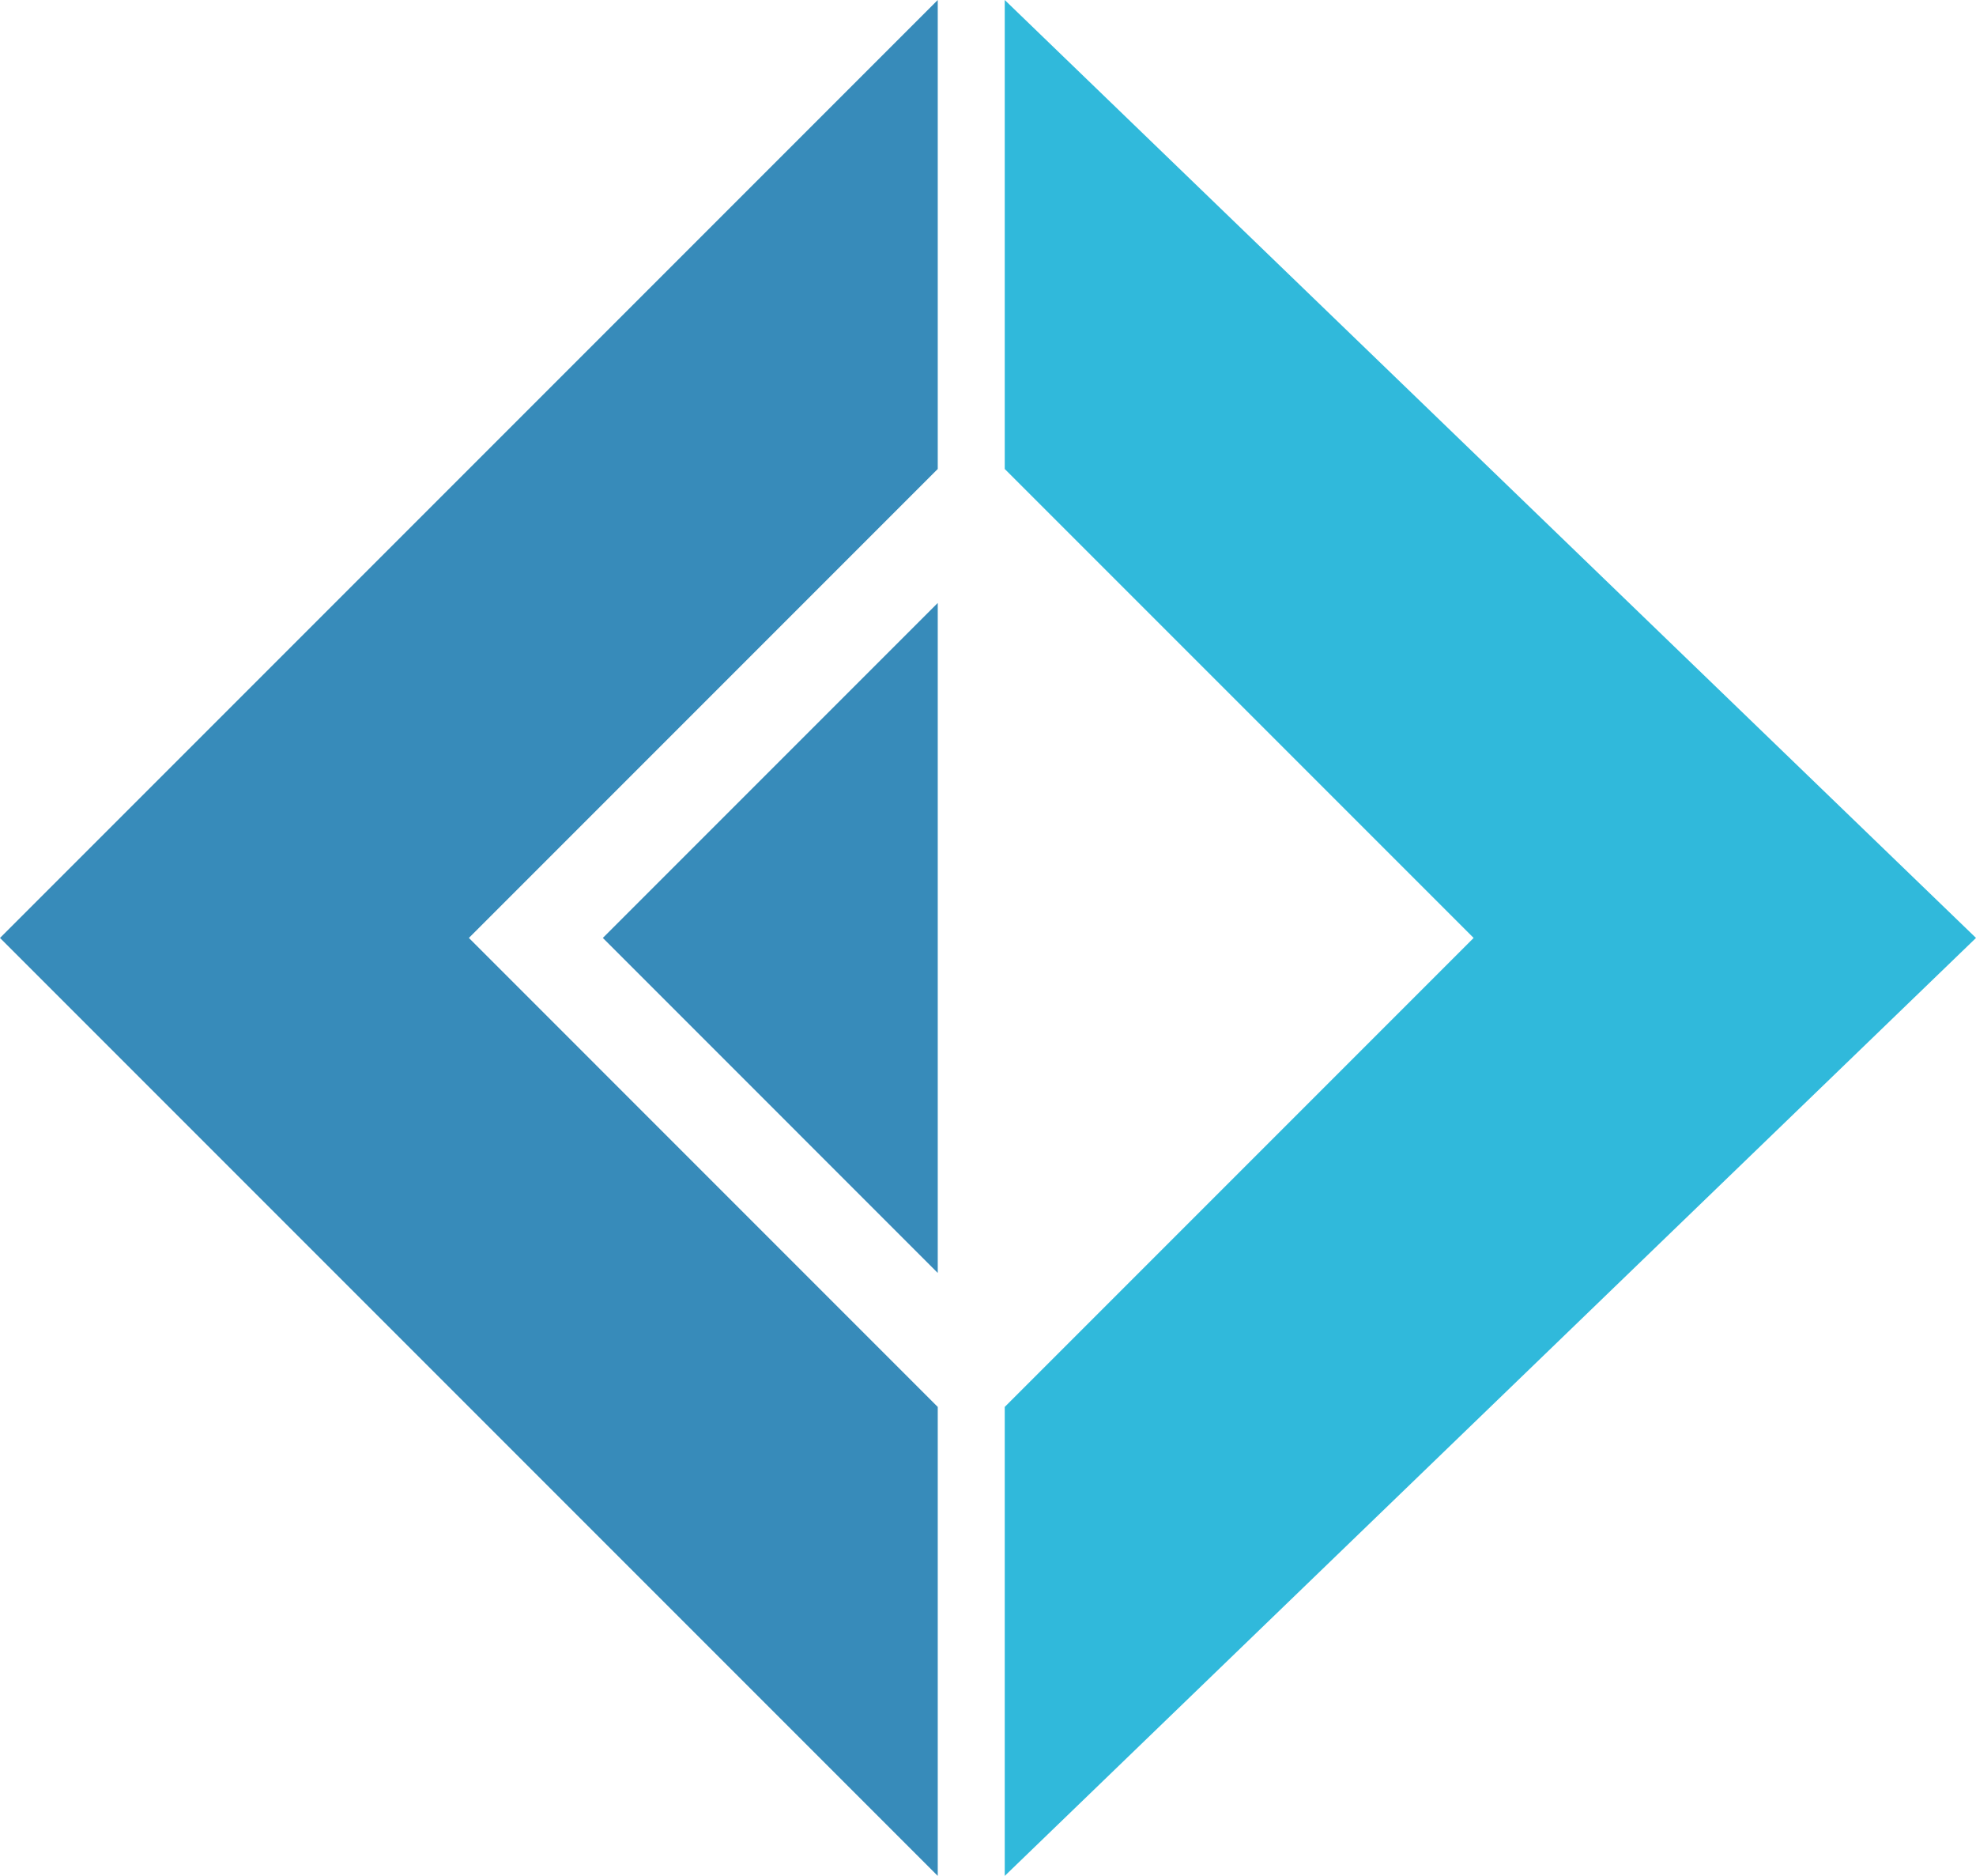
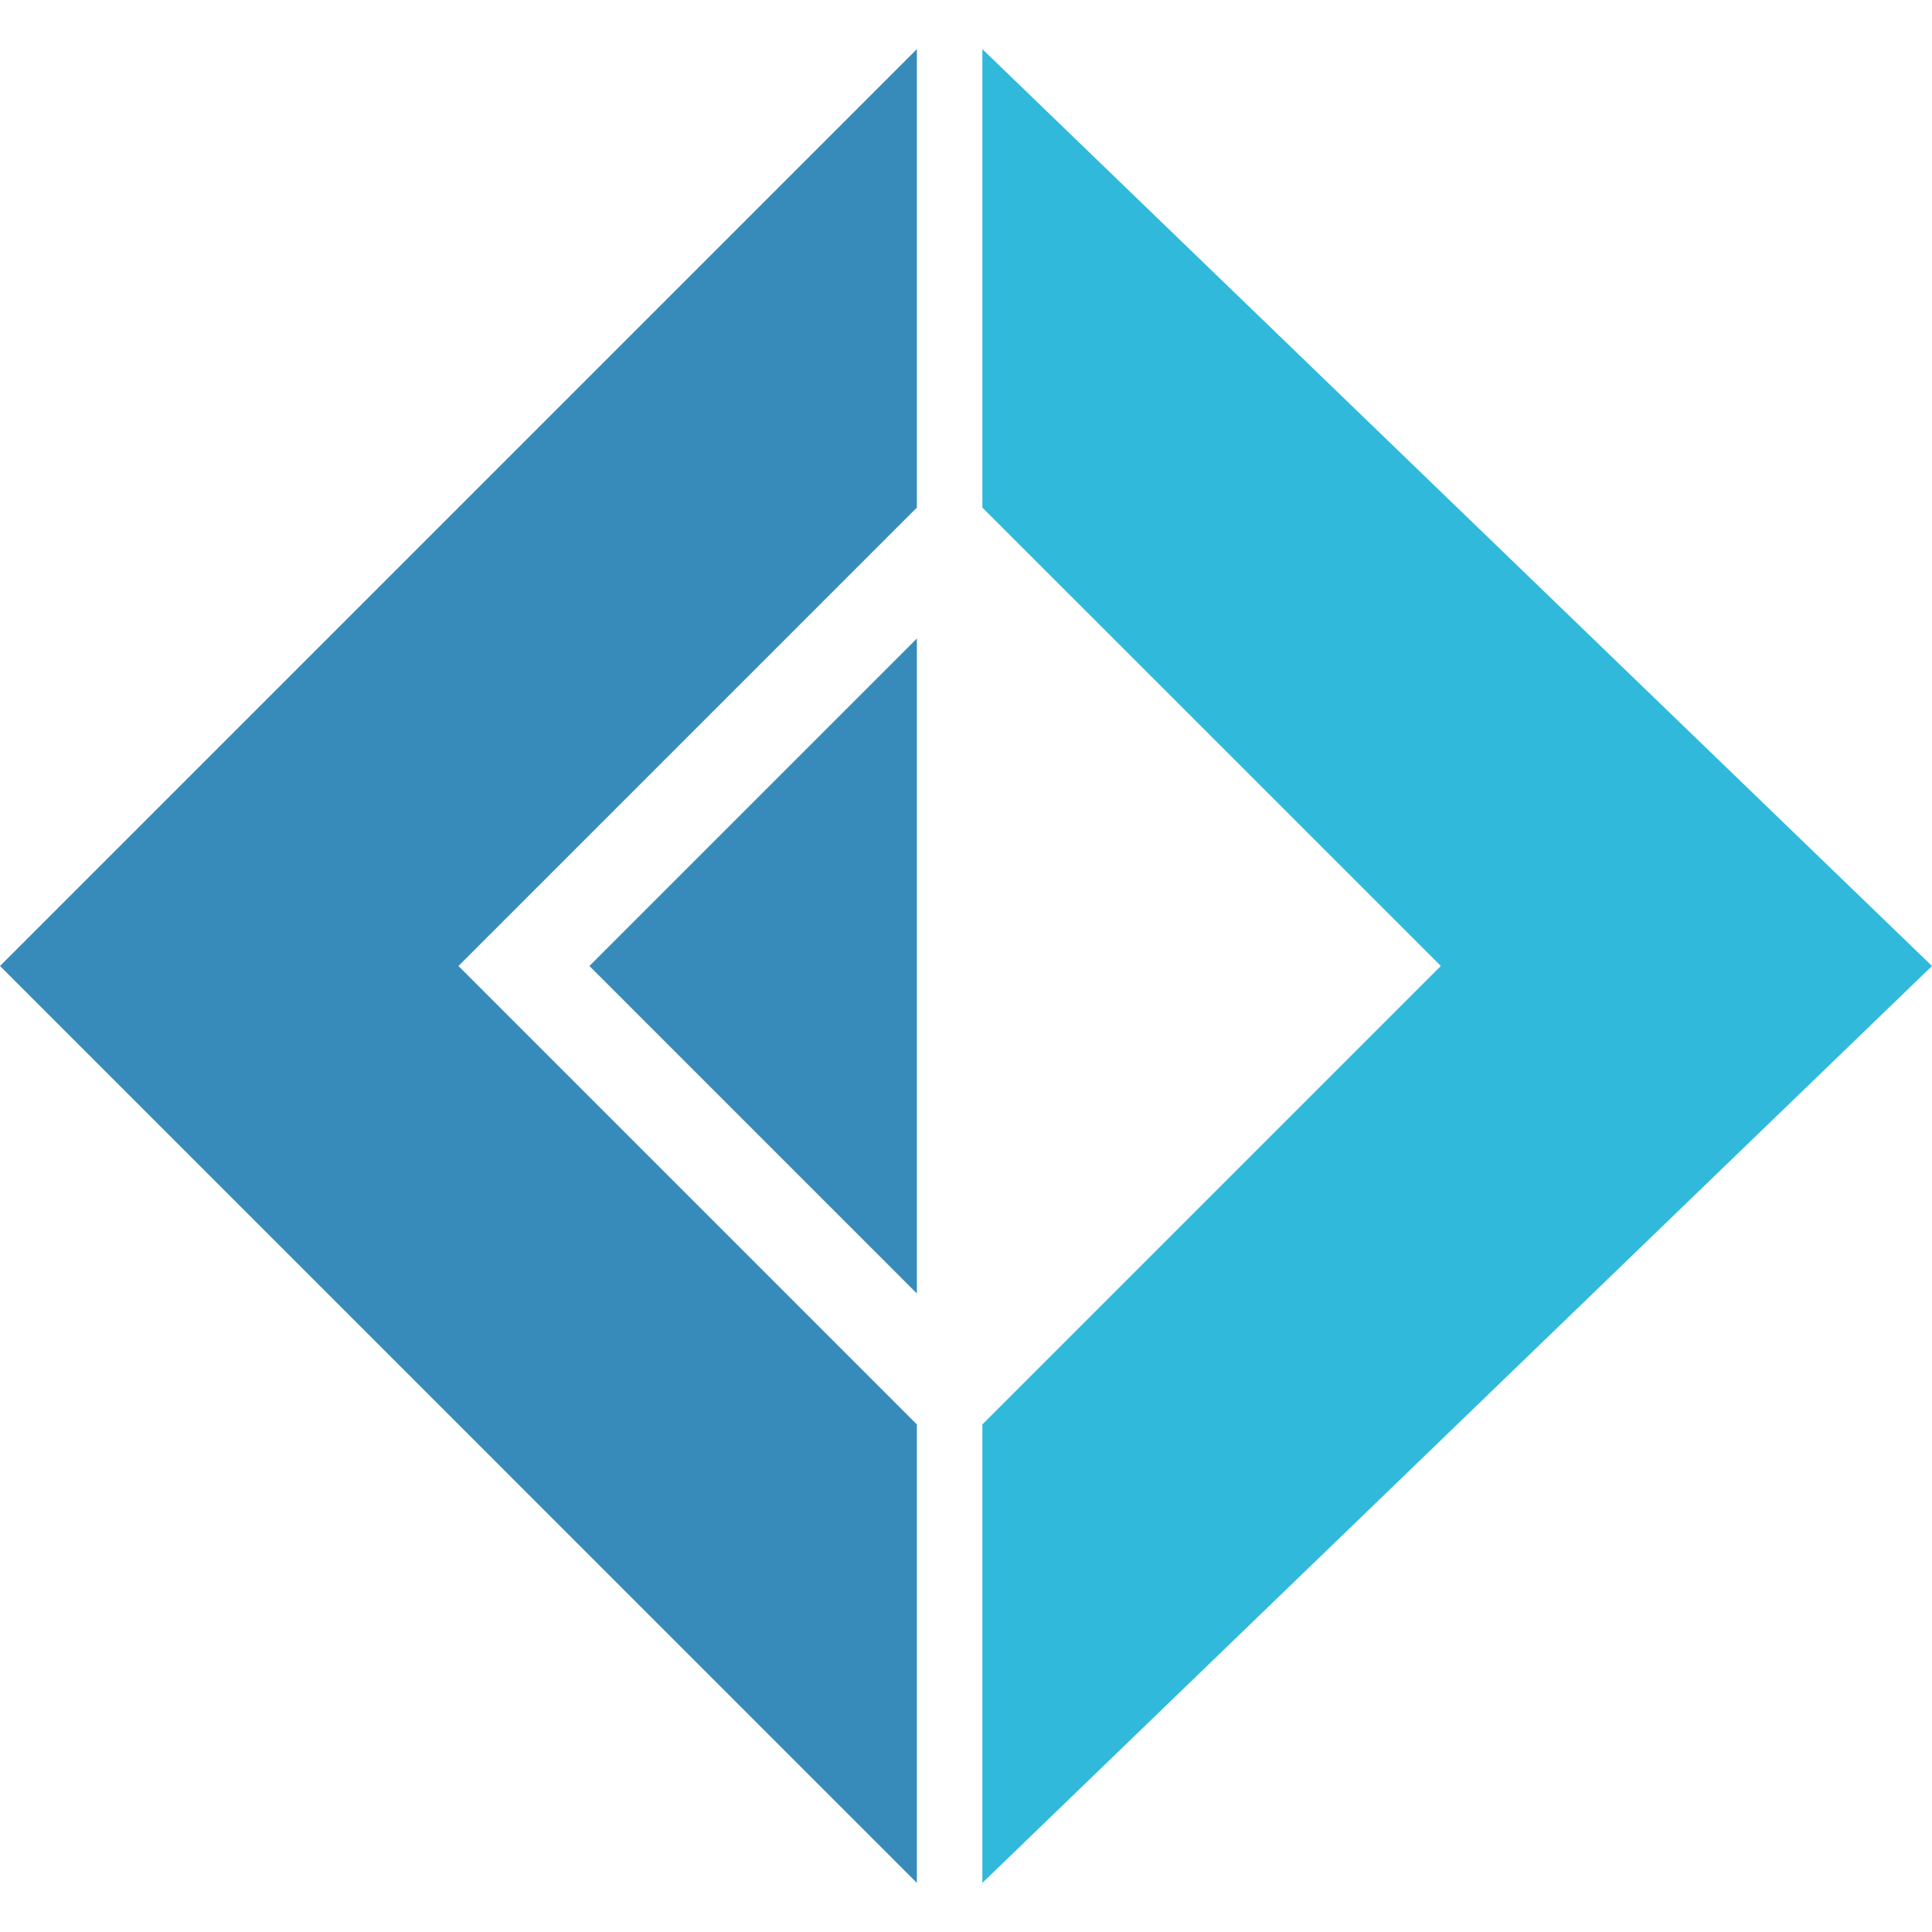
- <svg xmlns="http://www.w3.org/2000/svg" width="236" height="224" viewBox="0 0 62.442 59.267" version="1.1" id="svg5">
+ <svg xmlns="http://www.w3.org/2000/svg" width="236" height="236" viewBox="0 0 62.442 62.442" version="1.1" id="svg5">
  <defs id="defs2" />
  <g id="layer1">
-     <path style="fill:#378bba;fill-opacity:1;stroke:none;stroke-width:0.265px;stroke-linecap:butt;stroke-linejoin:miter;stroke-opacity:1" d="M 29.633,59.267 0,29.633 29.633,0 V 14.817 L 14.817,29.633 29.633,44.45 Z" id="path4912" />
-     <path style="fill:#378bba;fill-opacity:1;stroke:none;stroke-width:0.265px;stroke-linecap:butt;stroke-linejoin:miter;stroke-opacity:1" d="M 29.633,40.217 19.05,29.633 29.633,19.05 Z" id="path9393" />
-     <path style="fill:#30b9db;fill-opacity:1;stroke:none;stroke-width:0.265px;stroke-linecap:butt;stroke-linejoin:miter;stroke-opacity:1" d="M 31.75,0 V 14.817 L 46.567,29.633 31.75,44.45 V 59.267 L 62.442,29.633 Z" id="path13640" />
+     <g id="g827" transform="translate(0,1.5875)">
+       <path style="fill:#378bba;fill-opacity:1;stroke:none;stroke-width:0.265px;stroke-linecap:butt;stroke-linejoin:miter;stroke-opacity:1" d="M 29.633,59.267 0,29.633 29.633,0 V 14.817 L 14.817,29.633 29.633,44.45 Z" id="path4912" />
+       <path style="fill:#378bba;fill-opacity:1;stroke:none;stroke-width:0.265px;stroke-linecap:butt;stroke-linejoin:miter;stroke-opacity:1" d="M 29.633,40.217 19.05,29.633 29.633,19.05 Z" id="path9393" />
+       <path style="fill:#30b9db;fill-opacity:1;stroke:none;stroke-width:0.265px;stroke-linecap:butt;stroke-linejoin:miter;stroke-opacity:1" d="M 31.75,0 V 14.817 L 46.567,29.633 31.75,44.45 V 59.267 L 62.442,29.633 Z" id="path13640" />
+     </g>
  </g>
</svg>
